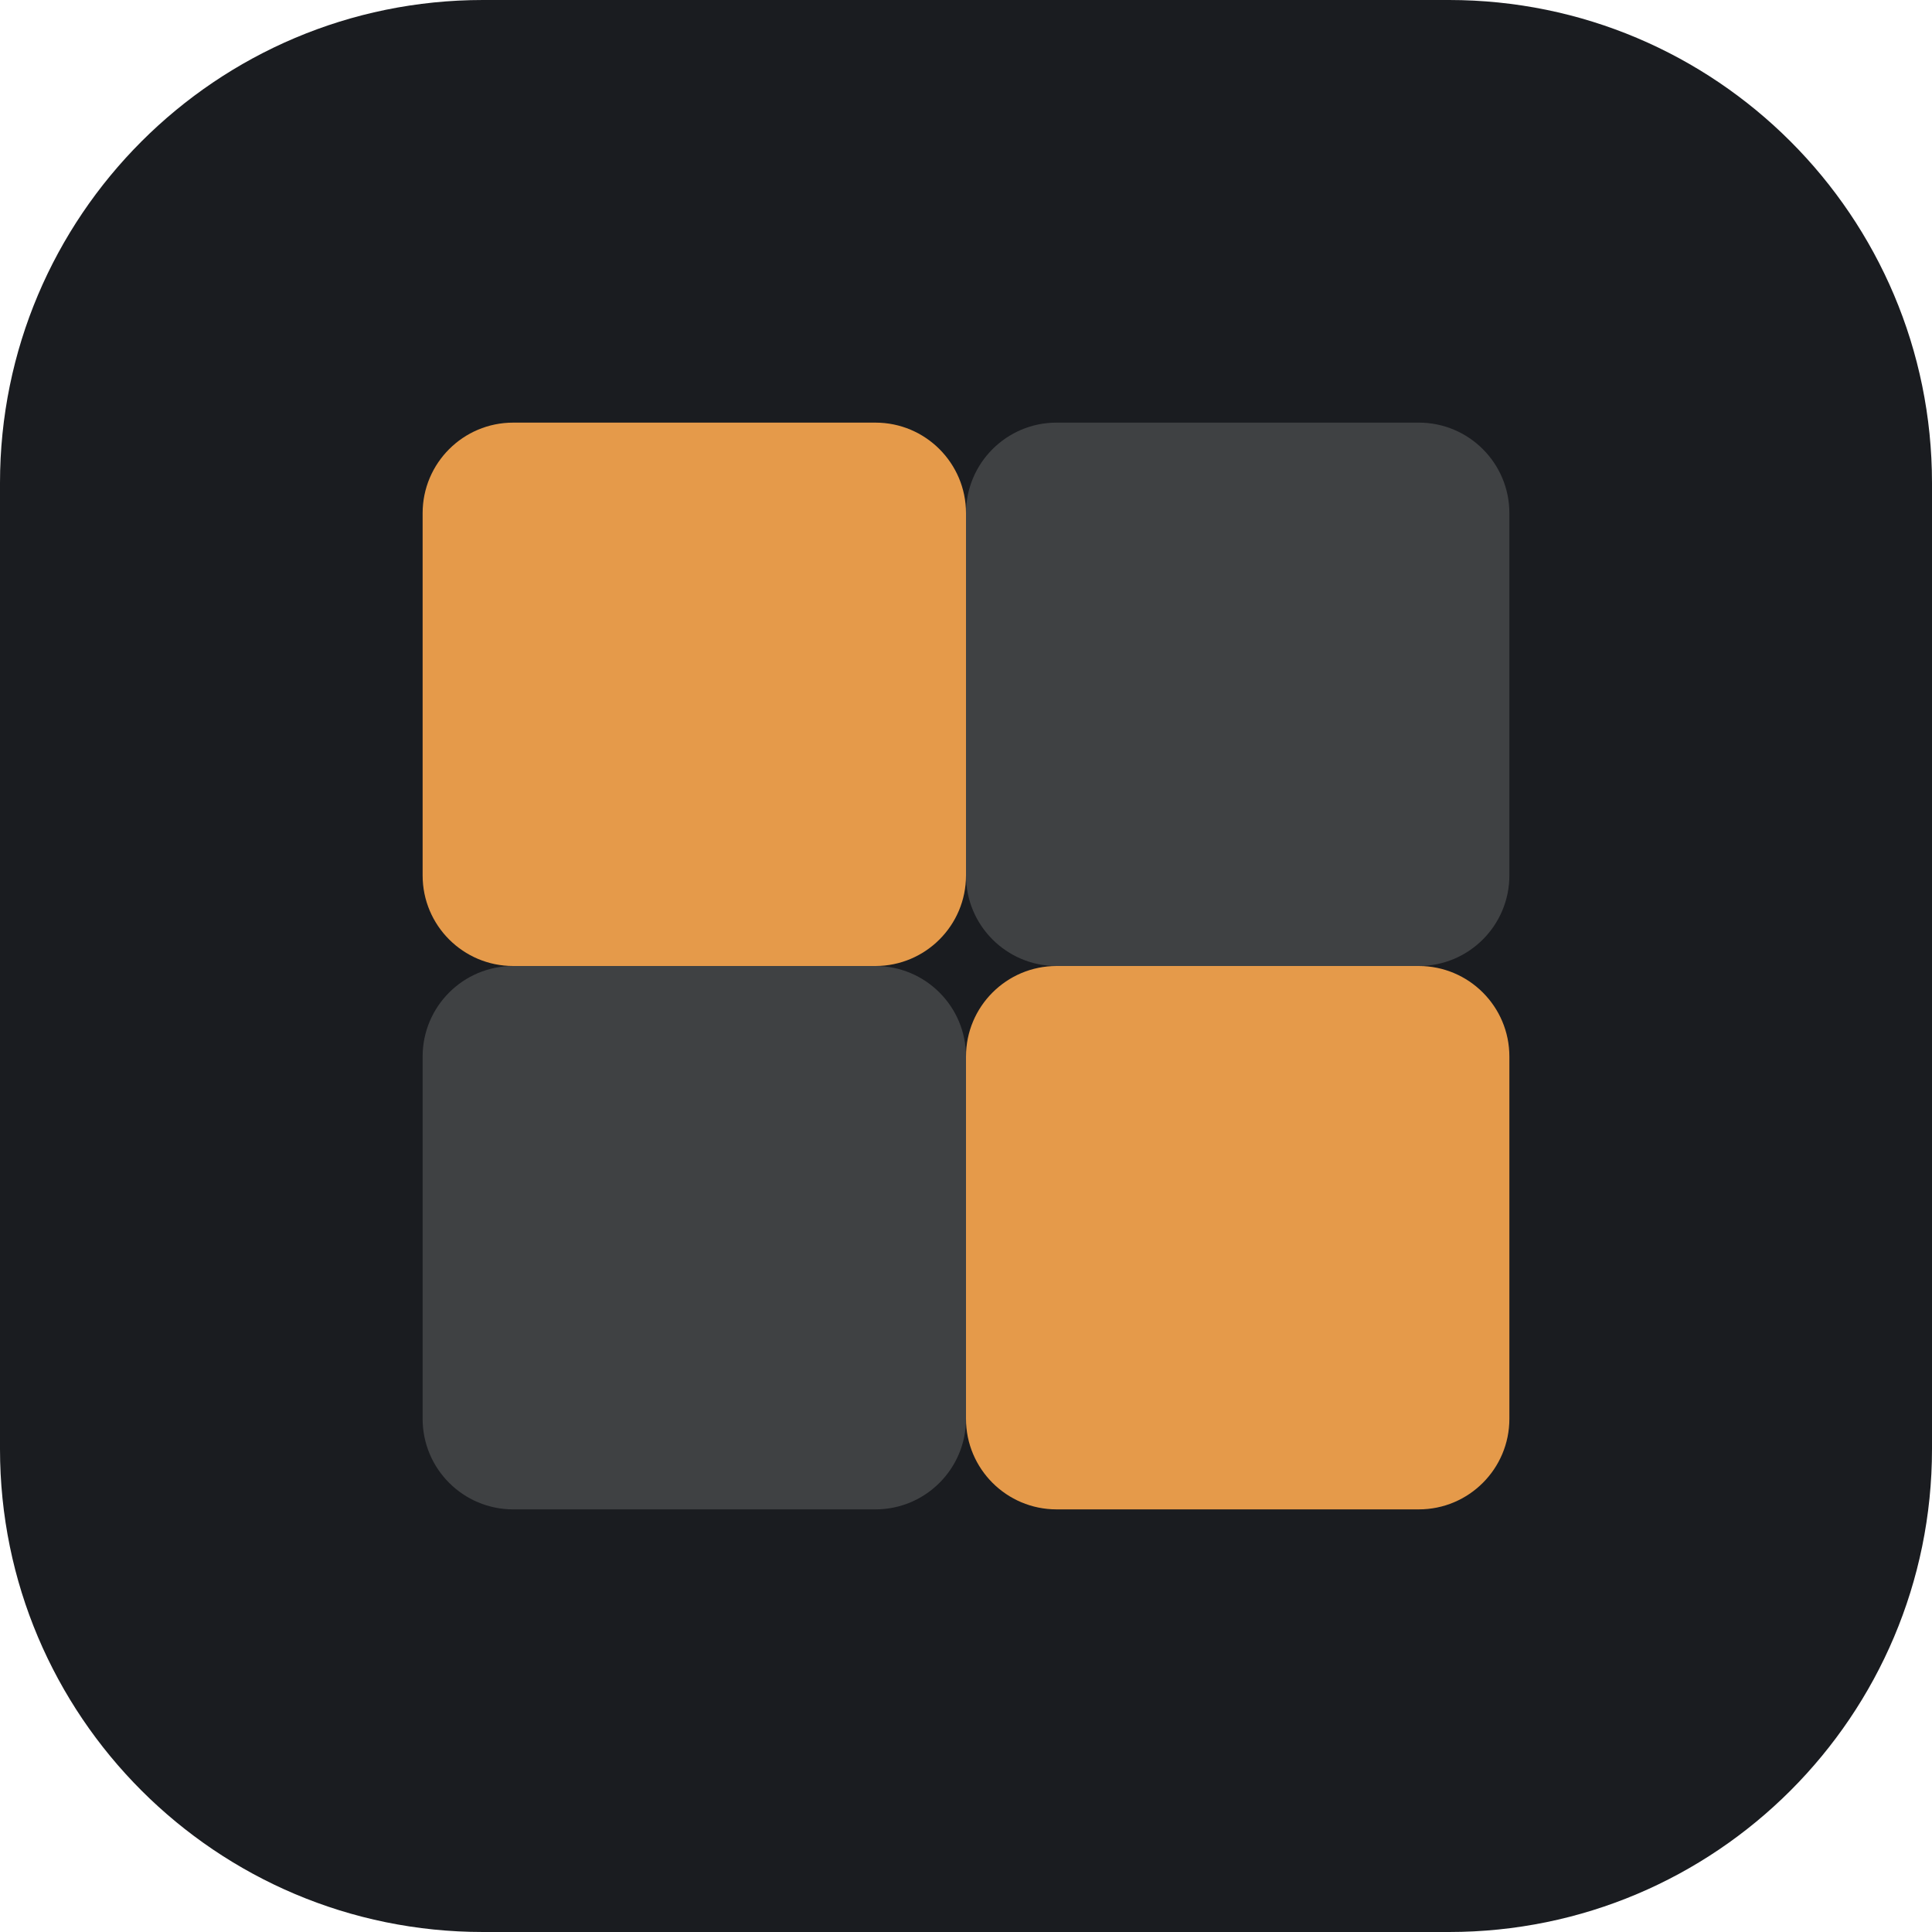
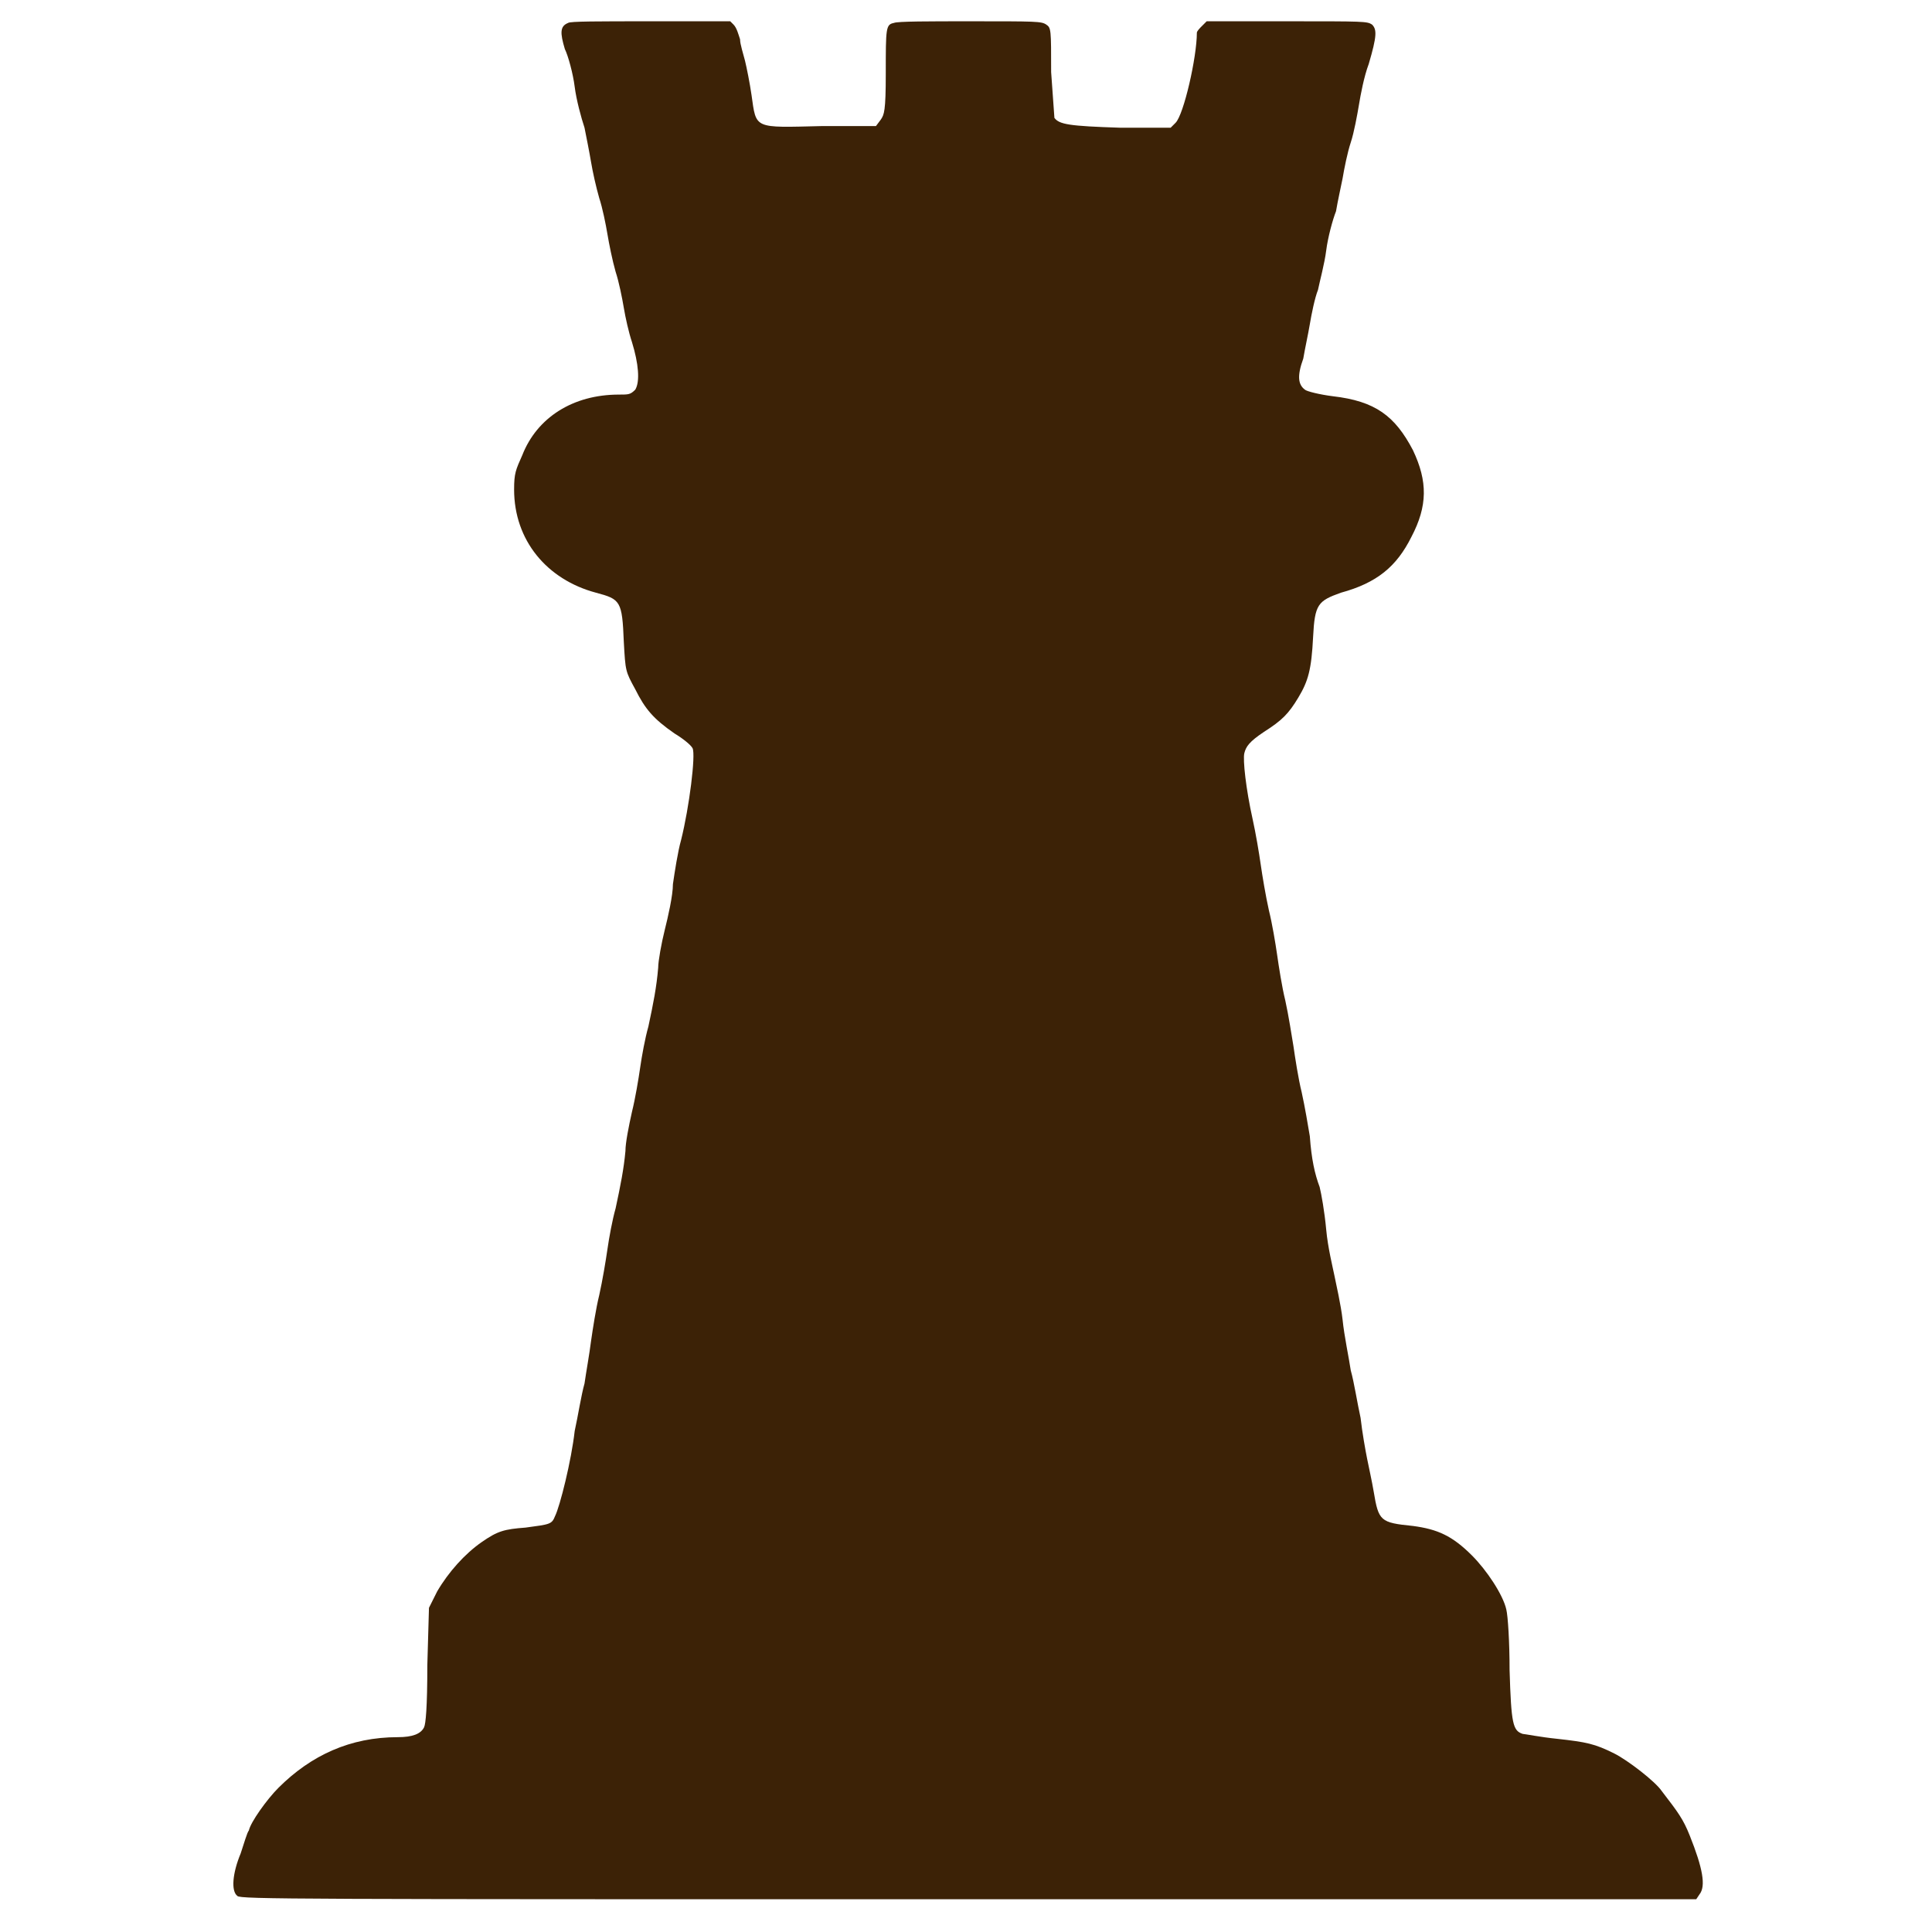
- <svg xmlns="http://www.w3.org/2000/svg" viewBox="0 0 32 32">
-   <rect width="32" height="32" rx="8" fill="#1a1c20" />
-   <rect x="7" y="7" width="9" height="9" rx="1.5" fill="#e59a4a" />
-   <rect x="16" y="16" width="9" height="9" rx="1.5" fill="#e59a4a" />
-   <rect x="16" y="7" width="9" height="9" rx="1.5" fill="#ecebe7" fill-opacity=".18" />
-   <rect x="7" y="16" width="9" height="9" rx="1.5" fill="#ecebe7" fill-opacity=".18" />
+ <svg xmlns="http://www.w3.org/2000/svg" viewBox="-11 1.5 118 118">
+   <style>path{fill:#3c2206}@media (prefers-color-scheme:dark){path{fill:#fffced}}</style>
+   <path d="M23.7 2.9C23.2 3.1 23.2 3.5 23.5 4.5C23.7 4.9 24 6 24.1 6.8C24.2 7.6 24.5 8.7 24.7 9.3C24.8 9.8 25 10.8 25.1 11.4C25.2 12 25.4 12.9 25.6 13.6C25.8 14.2 26 15.2 26.1 15.8C26.2 16.4 26.4 17.4 26.6 18.1C26.8 18.7 27 19.7 27.1 20.3C27.2 20.9 27.4 21.8 27.6 22.4C28 23.7 28.1 24.8 27.8 25.3C27.5 25.6 27.4 25.6 26.8 25.6C24 25.6 21.8 27 20.9 29.3C20.5 30.2 20.4 30.4 20.4 31.4C20.4 34.5 22.4 36.9 25.4 37.7C26.9 38.1 27 38.2 27.1 40.7C27.2 42.5 27.2 42.5 27.8 43.6C28.4 44.8 28.9 45.4 30.2 46.3C30.7 46.6 31.2 47 31.3 47.2C31.5 47.6 31.1 50.8 30.6 52.8C30.4 53.5 30.2 54.8 30.1 55.5C30.1 56.2 29.8 57.5 29.6 58.3C29.4 59.1 29.2 60.2 29.2 60.6C29.1 61.8 28.9 62.8 28.6 64.2C28.4 64.9 28.2 66 28.1 66.7C28 67.4 27.8 68.6 27.6 69.4C27.4 70.3 27.2 71.3 27.2 71.8C27.1 72.9 26.9 73.9 26.6 75.3C26.4 76 26.2 77.1 26.1 77.8C26 78.5 25.8 79.7 25.6 80.6C25.4 81.4 25.2 82.7 25.1 83.4C25 84.2 24.8 85.3 24.7 86C24.5 86.7 24.3 88 24.1 88.9C23.9 90.7 23.2 93.5 22.9 94.1C22.7 94.6 22.6 94.6 21.1 94.8C19.8 94.9 19.4 95 18.4 95.7C17.4 96.4 16.4 97.5 15.7 98.7L15.2 99.7 15.1 103.2C15.1 105.8 15 106.8 14.9 107C14.7 107.4 14.2 107.6 13.3 107.6C10.4 107.6 8 108.7 6 110.7C5.3 111.4 4.3 112.8 4.2 113.3C4.1 113.4 3.9 114.1 3.7 114.7C3.2 115.9 3.1 117 3.5 117.3C3.7 117.5 7 117.5 48.1 117.5L92.6 117.5 92.8 117.2C93.2 116.7 93 115.6 92.2 113.6C91.8 112.6 91.5 112.2 90.5 110.9C90.1 110.3 88.4 109 87.6 108.6C86.4 108 85.9 107.9 84.1 107.7C83.1 107.6 82.1 107.4 82 107.4C81.4 107.2 81.3 106.8 81.2 103.5C81.2 101.8 81.1 100.2 81 99.8C80.8 98.9 79.8 97.4 78.9 96.5C77.7 95.3 76.8 94.9 75.3 94.7C73.3 94.5 73.2 94.4 72.9 92.6C72.8 92 72.6 91.1 72.5 90.6C72.4 90.1 72.2 89 72.1 88.1C71.9 87.2 71.7 85.9 71.5 85.2C71.4 84.5 71.1 83.1 71 82.1C70.9 81.2 70.6 79.9 70.5 79.4C70.4 78.9 70.1 77.7 70 76.6C69.9 75.5 69.7 74.4 69.6 74C69.3 73.2 69.1 72.3 69 70.9C68.9 70.3 68.7 69.1 68.5 68.2C68.3 67.4 68.1 66.1 68 65.4C67.9 64.8 67.7 63.5 67.5 62.6C67.3 61.8 67.1 60.5 67 59.8C66.9 59.1 66.7 57.9 66.5 57.1C66.3 56.2 66.1 55 66 54.3C65.9 53.6 65.7 52.4 65.5 51.5C65.1 49.7 64.9 47.9 65 47.5C65.1 47.1 65.3 46.8 66.2 46.2C67.3 45.5 67.7 45.1 68.3 44.1C68.9 43.1 69.1 42.4 69.2 40.4C69.3 38.4 69.5 38.2 70.9 37.7C73.1 37.1 74.3 36.1 75.2 34.3C76.2 32.4 76.2 30.9 75.3 29C74.2 26.9 73 26 70.4 25.7C69.6 25.6 68.8 25.4 68.7 25.3C68.3 25 68.2 24.5 68.6 23.4C68.7 22.8 68.9 21.9 69 21.3C69.1 20.7 69.3 19.7 69.5 19.2C69.6 18.7 69.9 17.6 70 16.8C70.1 16 70.4 14.9 70.6 14.4C70.7 13.8 70.9 12.9 71 12.4C71.1 11.8 71.3 10.8 71.5 10.2C71.7 9.6 71.9 8.5 72 7.9C72.1 7.3 72.3 6.2 72.6 5.4C73.1 3.7 73.1 3.3 72.8 3C72.5 2.8 72.3 2.8 67.6 2.8L62.7 2.8 62.4 3.1C62.3 3.2 62.1 3.4 62.1 3.5C62.1 5 61.3 8.5 60.8 9L60.5 9.3 57.4 9.3C54.3 9.2 53.7 9.1 53.4 8.7C53.4 8.6 53.3 7.4 53.2 5.9C53.2 3.3 53.2 3.2 52.9 3C52.6 2.8 52.3 2.8 48.2 2.8C45.8 2.8 43.8 2.8 43.6 2.9C43.1 3 43.1 3.2 43.1 6C43.1 8.3 43 8.5 42.8 8.8L42.5 9.2 39.2 9.2C35 9.3 35.2 9.4 34.9 7.3C34.8 6.6 34.6 5.6 34.5 5.2C34.4 4.8 34.2 4.2 34.2 3.9C34.1 3.6 34 3.2 33.8 3L33.6 2.8 28.8 2.8C25.5 2.8 23.8 2.8 23.7 2.9" />
</svg>
